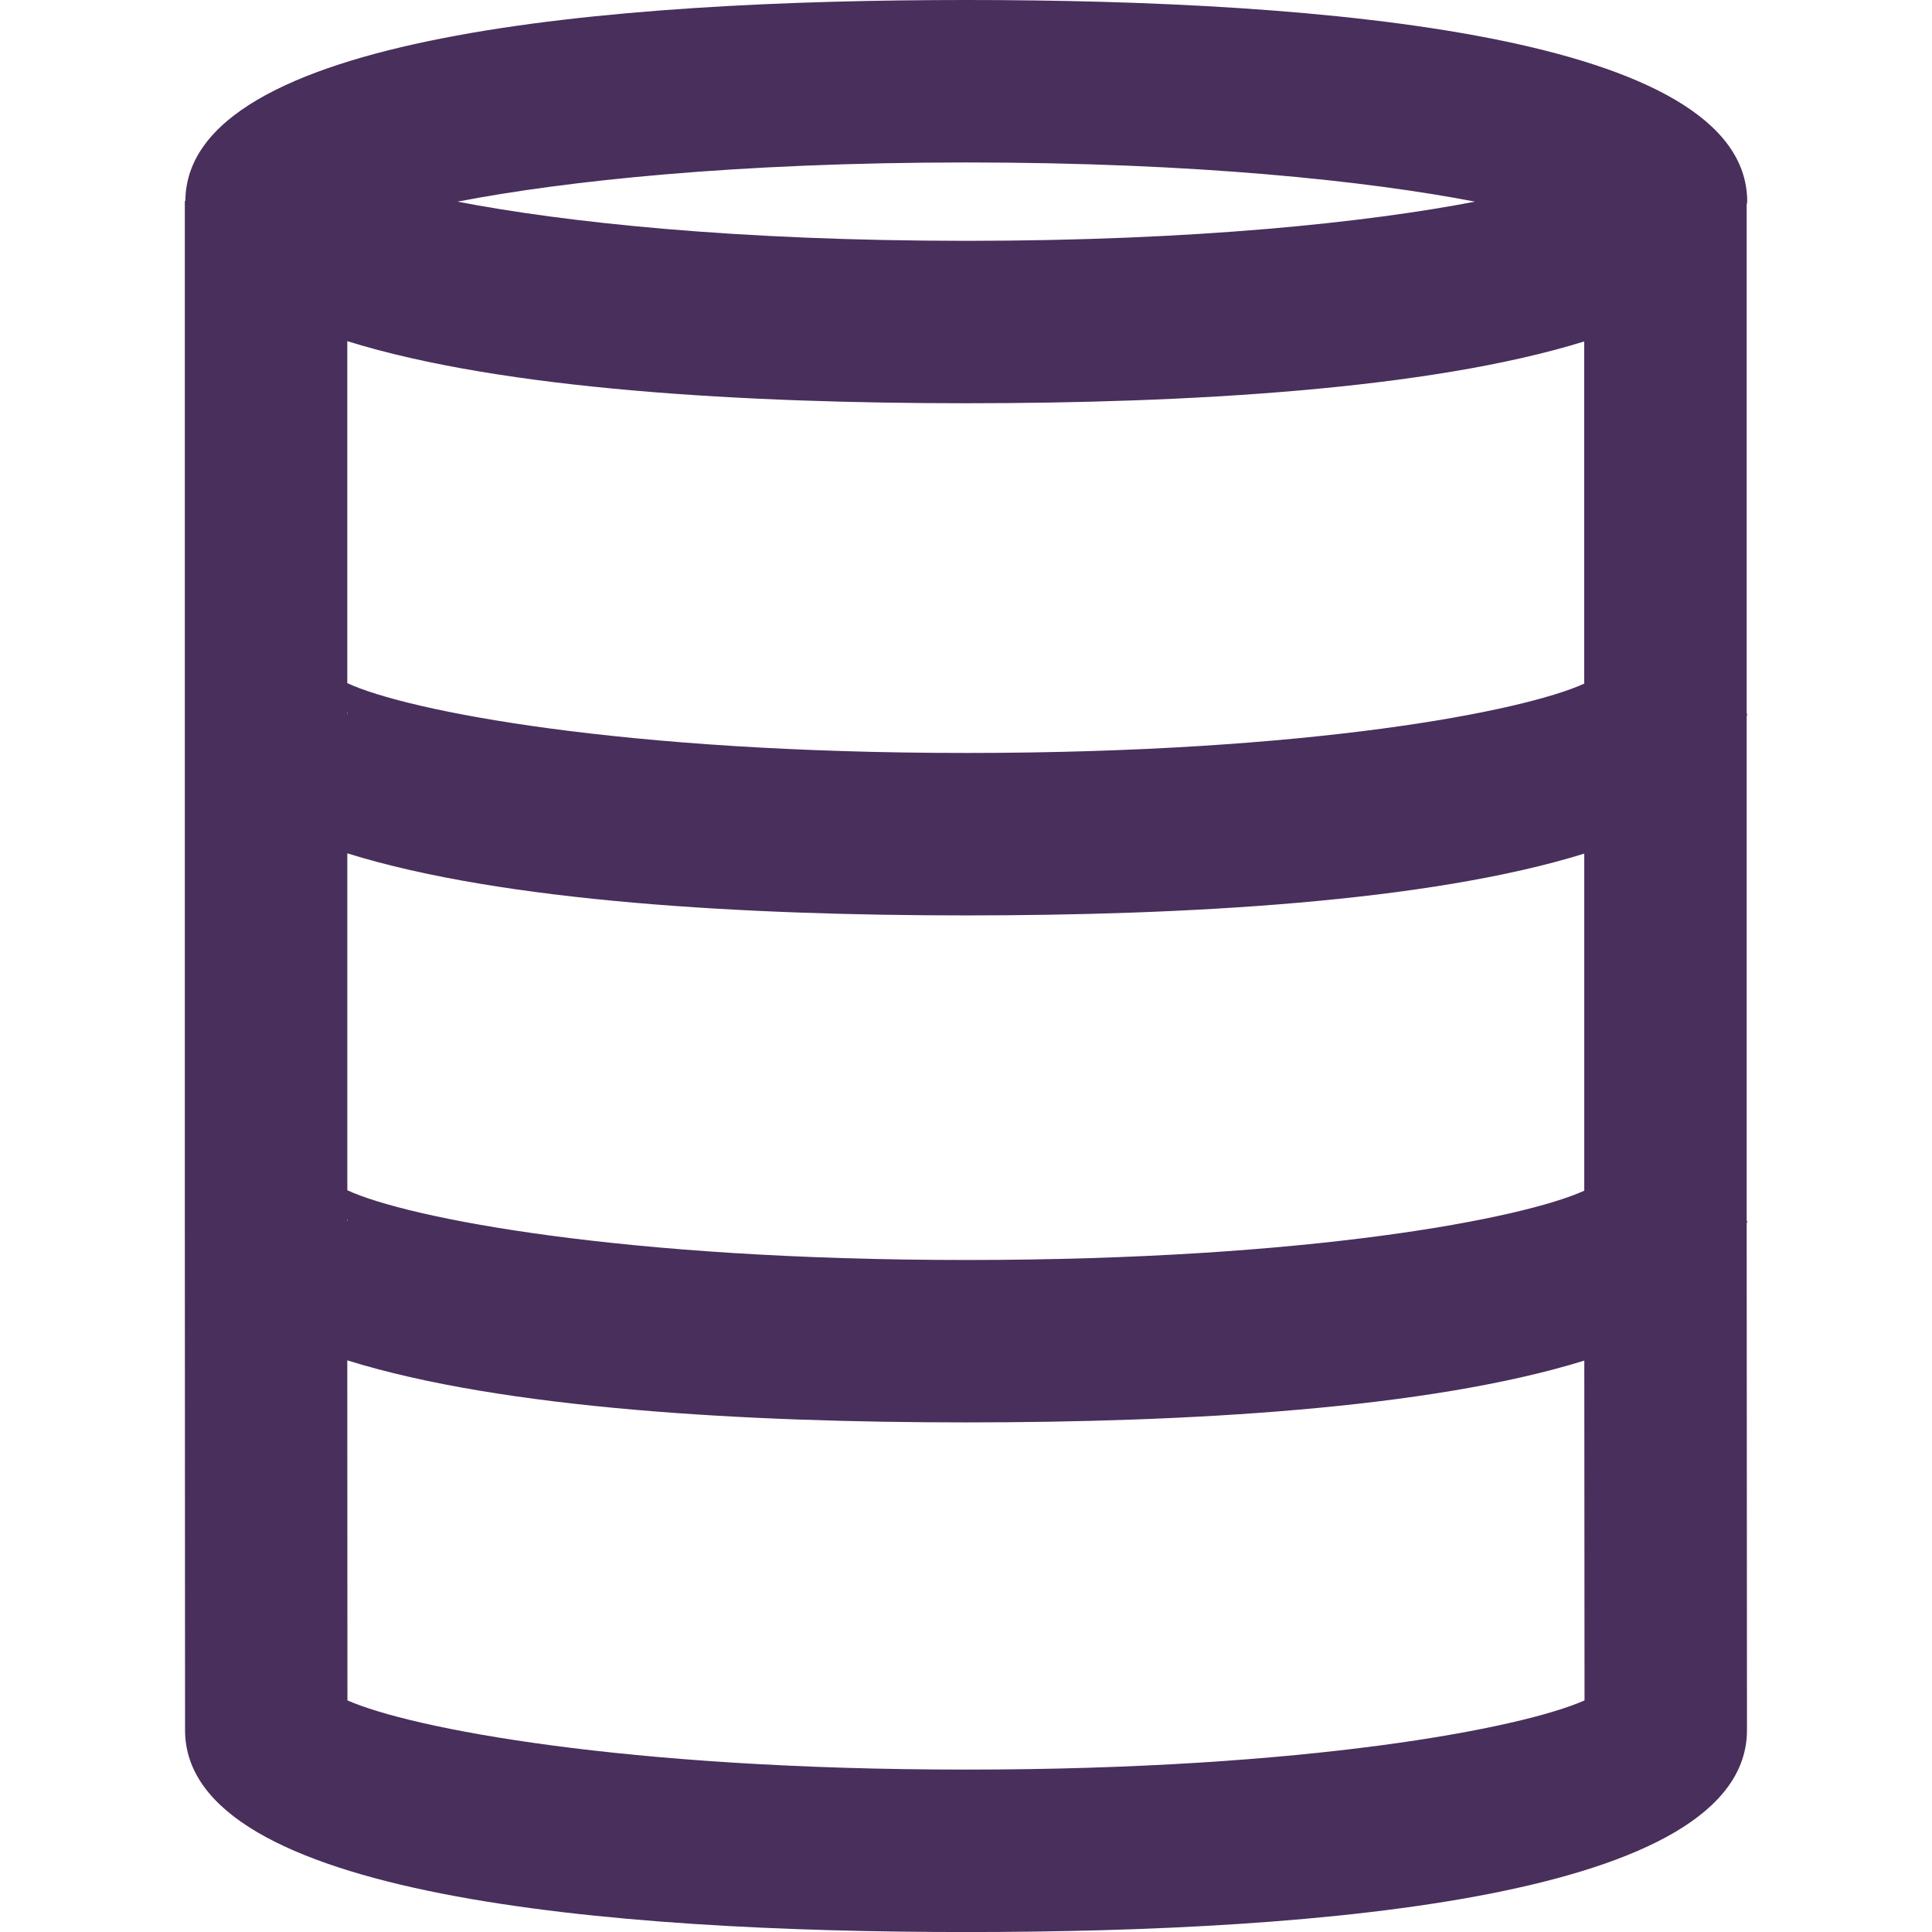
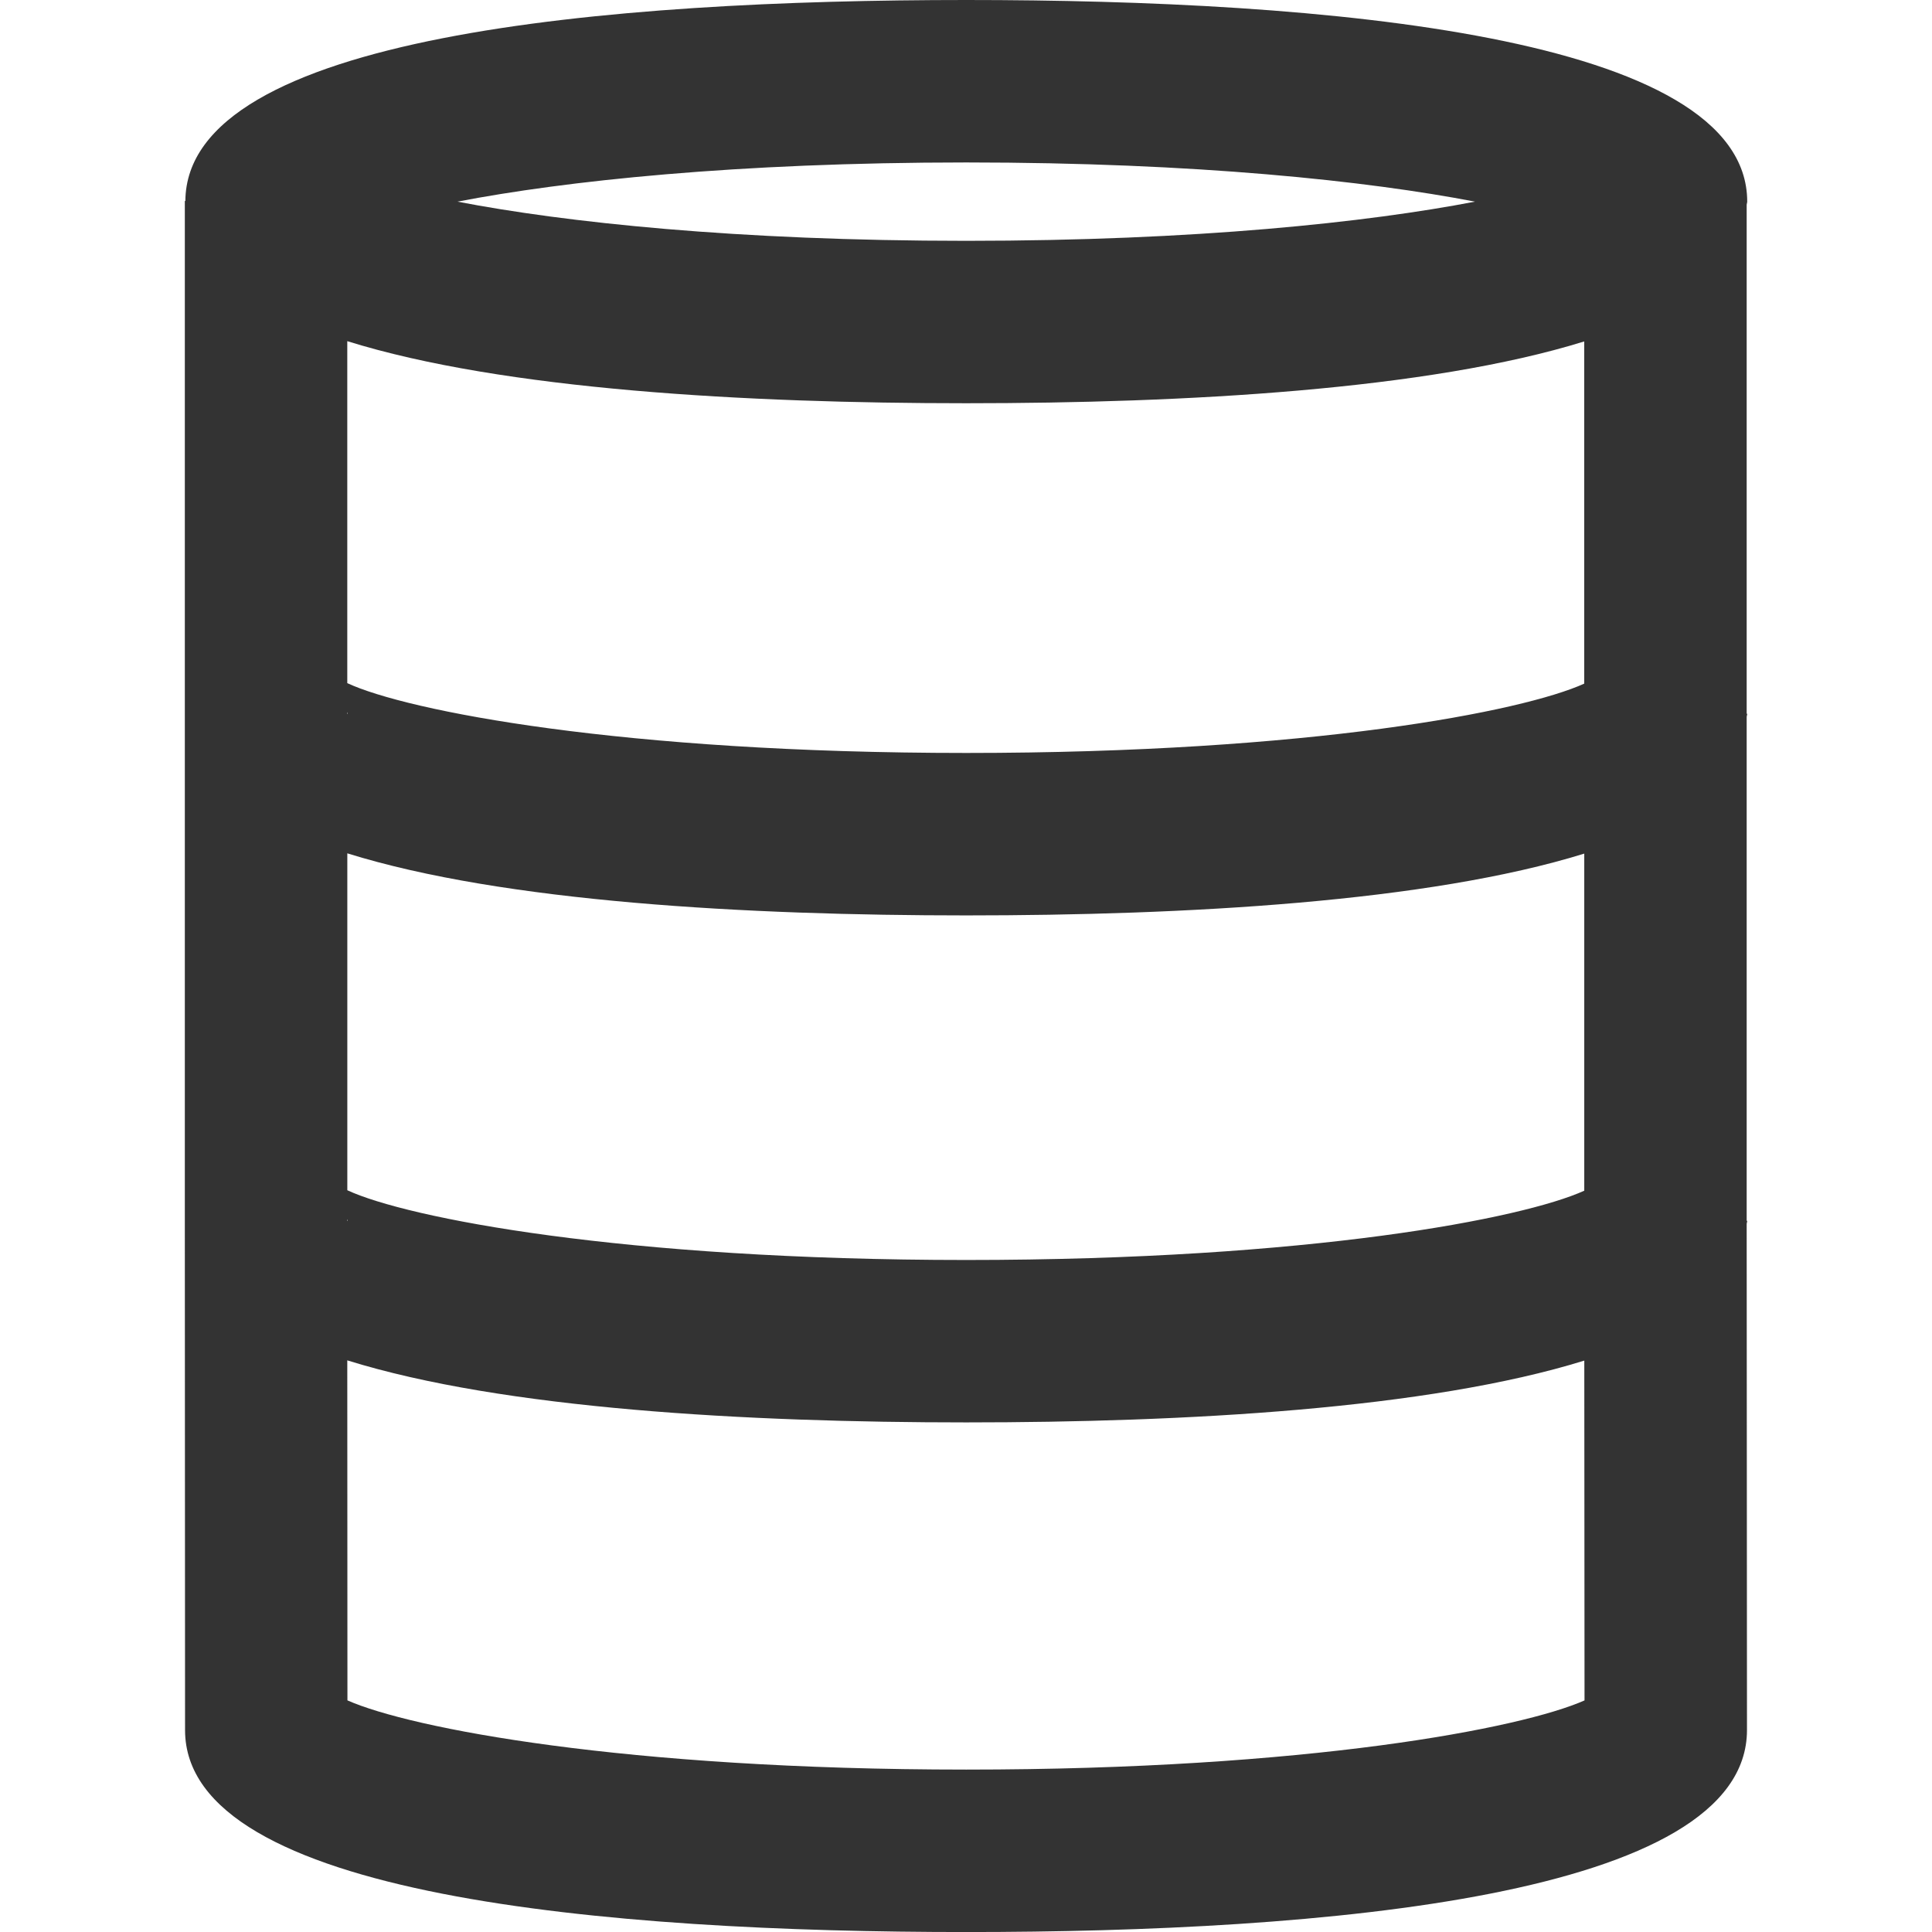
<svg xmlns="http://www.w3.org/2000/svg" id="uuid-89f0332f-f48f-49e5-8322-25bdc0d492dd" width="24" height="24" viewBox="0 0 407.48 503.89">
-   <defs>
-     <style>.uuid-0c70f59c-ad82-40ee-9b51-410503d1c12c{fill:#492f5c;}</style>
-   </defs>
+   <defs />
  <g id="uuid-44d43213-2312-414e-9acc-199968664b82">
    <path fill="#333" class="uuid-0c70f59c-ad82-40ee-9b51-410503d1c12c" d="m407.35,187c.01-.29.14-.55.14-.84h-.14V53.43c.01-.29.14-.55.14-.84C407.48,9.13,296.72,0,203.8,0S.43,9.12.14,52.42h-.14v265.81h0l.06,133c0,43.52,110.79,52.67,203.74,52.67s203.63-9.14,203.63-52.68l-.08-131.98c.01-.29.14-.54.14-.84h-.14v-131.39Zm-42.36,123.55c-15.97,7.24-71.32,18.07-161.18,18.07s-145.85-10.95-161.43-18.19v-87.87c40.74,12.71,104.4,16.19,161.43,16.19s120.43-3.47,161.18-16.12v87.92Zm-322.51,7.85h-.11v-.48c0,.19.11.28.11.48Zm-.11-229.42c40.74,12.71,104.4,16.19,161.43,16.19s120.43-3.47,161.18-16.12v89.25c-15.97,7.25-71.32,18.08-161.18,18.08s-145.85-10.96-161.43-18.21v-89.19Zm161.43-46.61c59.96,0,104.78,4.84,132.69,10.22-27.91,5.38-72.73,10.22-132.69,10.22s-104.78-4.84-132.69-10.22c27.91-5.38,72.73-10.22,132.69-10.22ZM42.36,185.68c0,.19.11.28.11.48h-.11v-.48Zm161.43,275.85c-89.28,0-144.97-10.78-161.38-18.05l-.04-88.68c40.74,12.7,104.39,16.18,161.42,16.18s120.46-3.47,161.21-16.12l.06,88.63c-16.41,7.27-72.07,18.04-161.27,18.04Z" />
  </g>
</svg>
